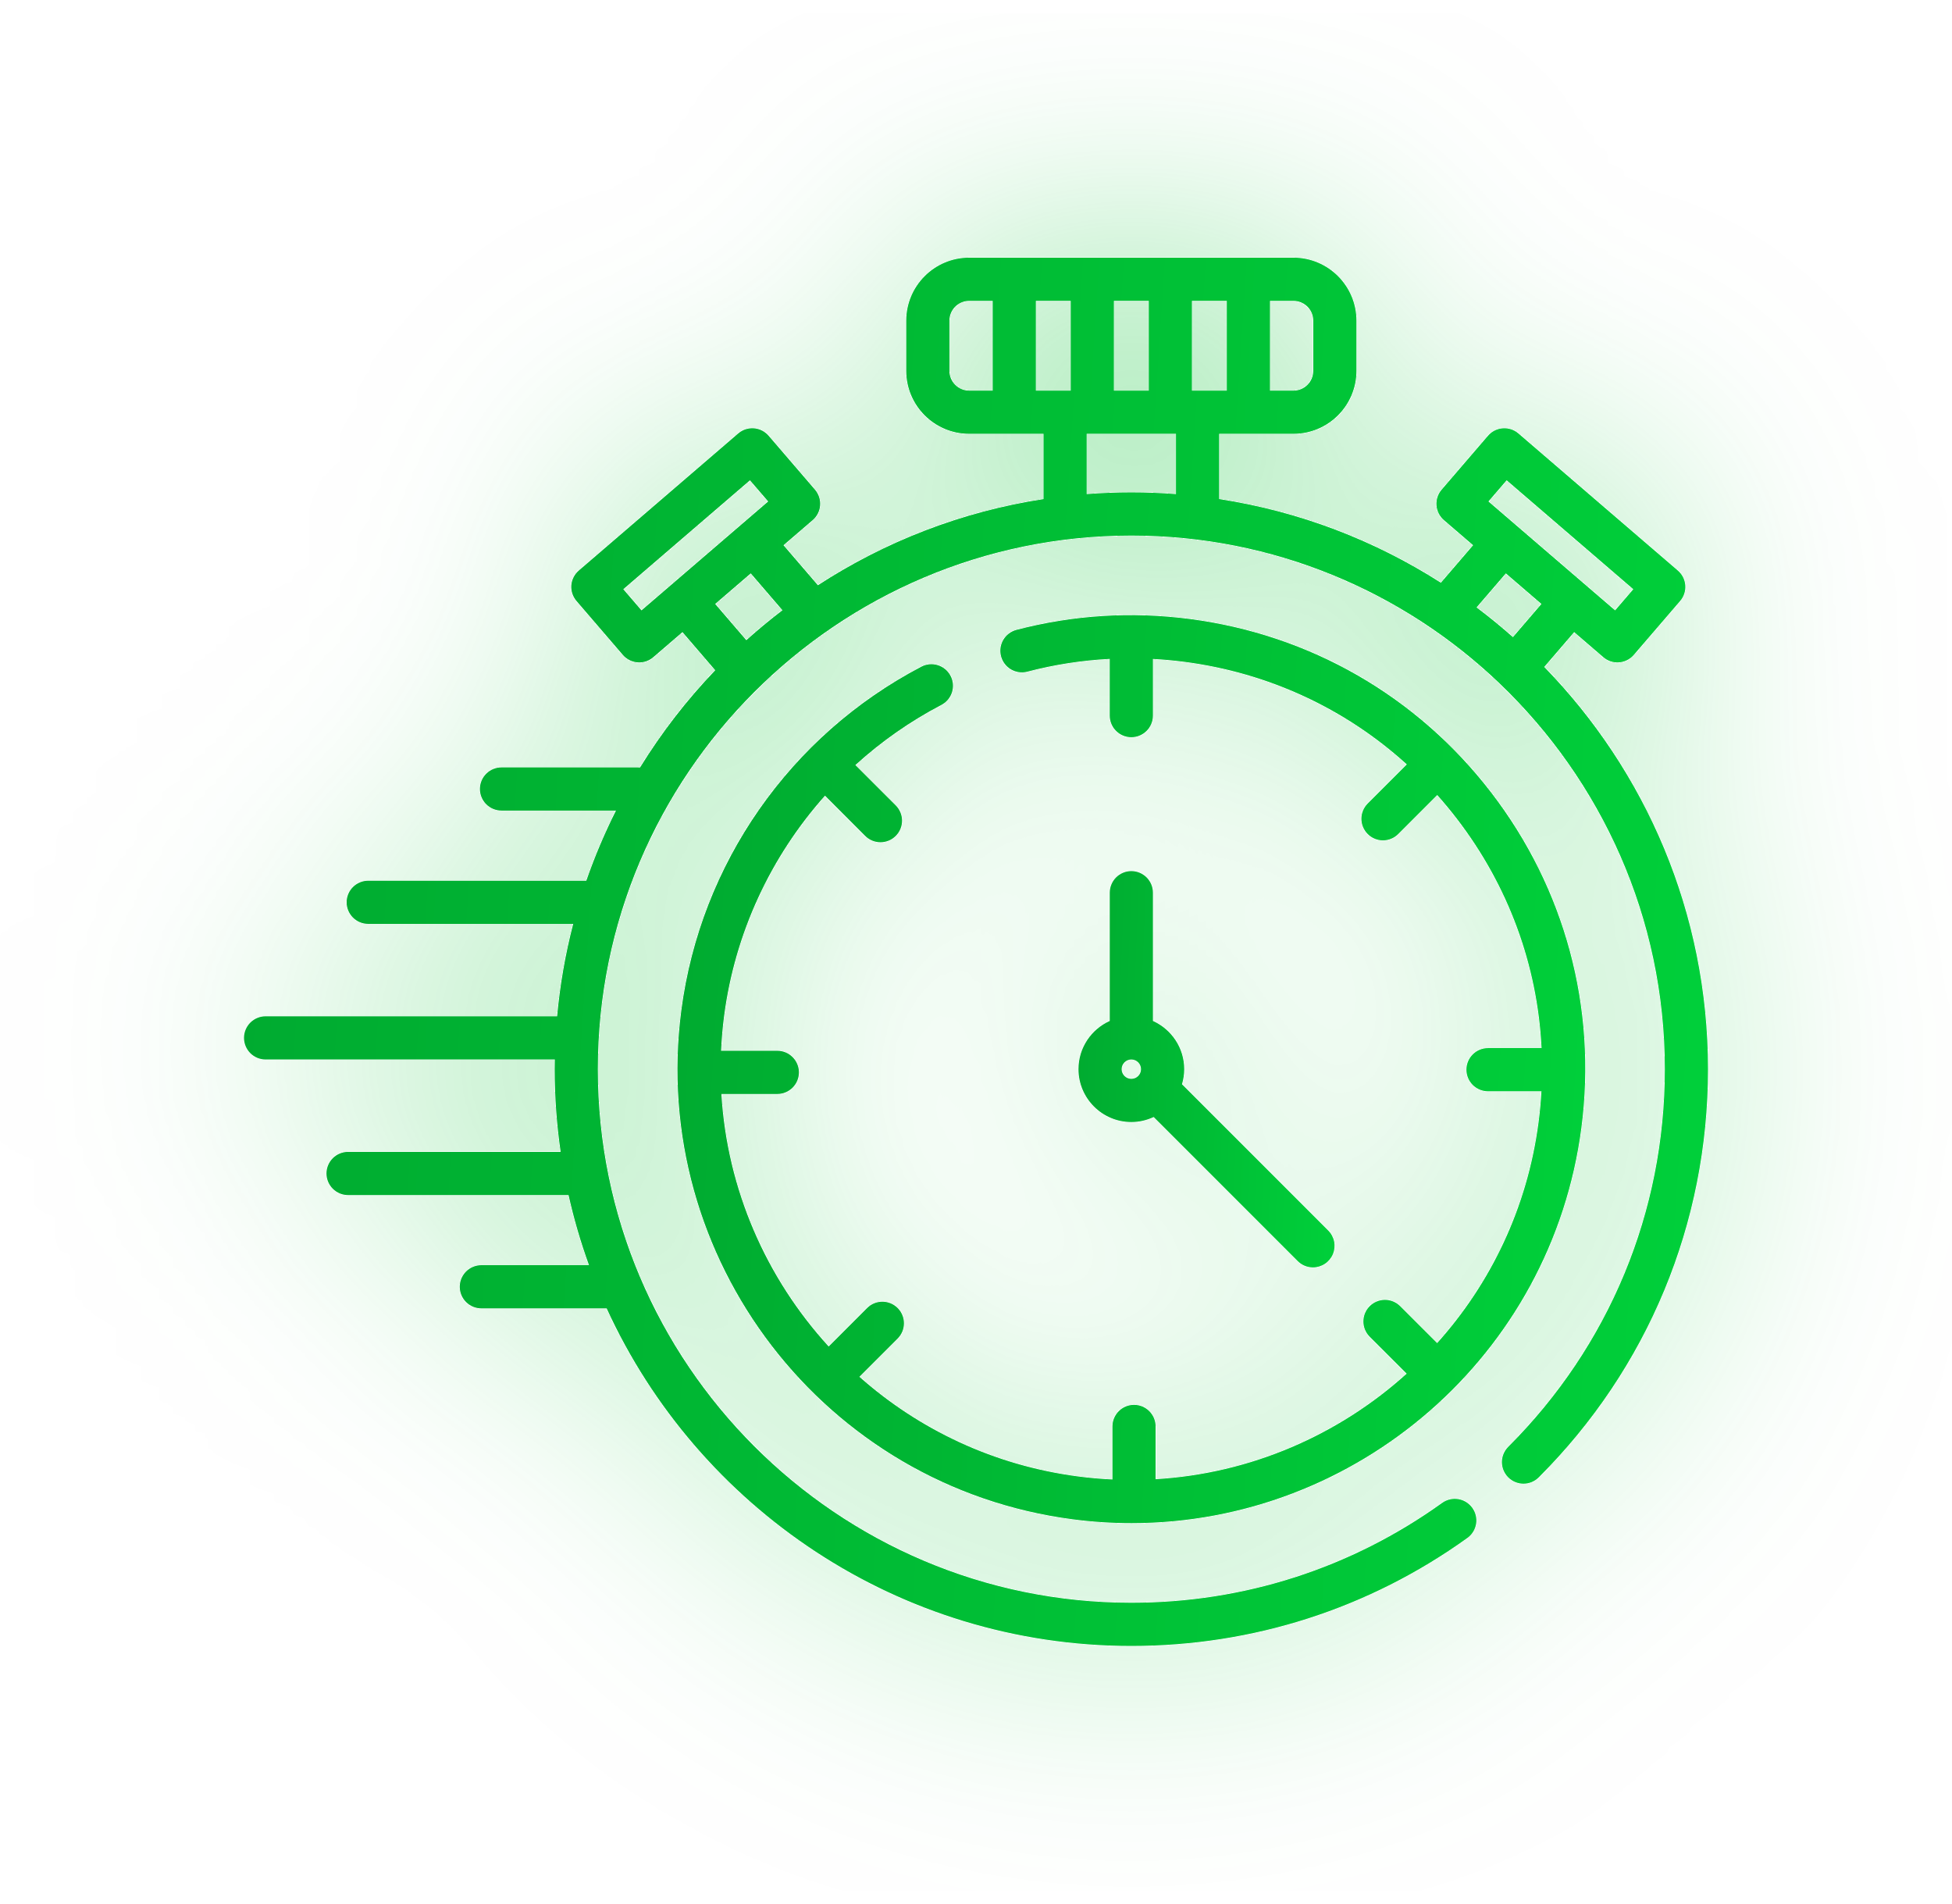
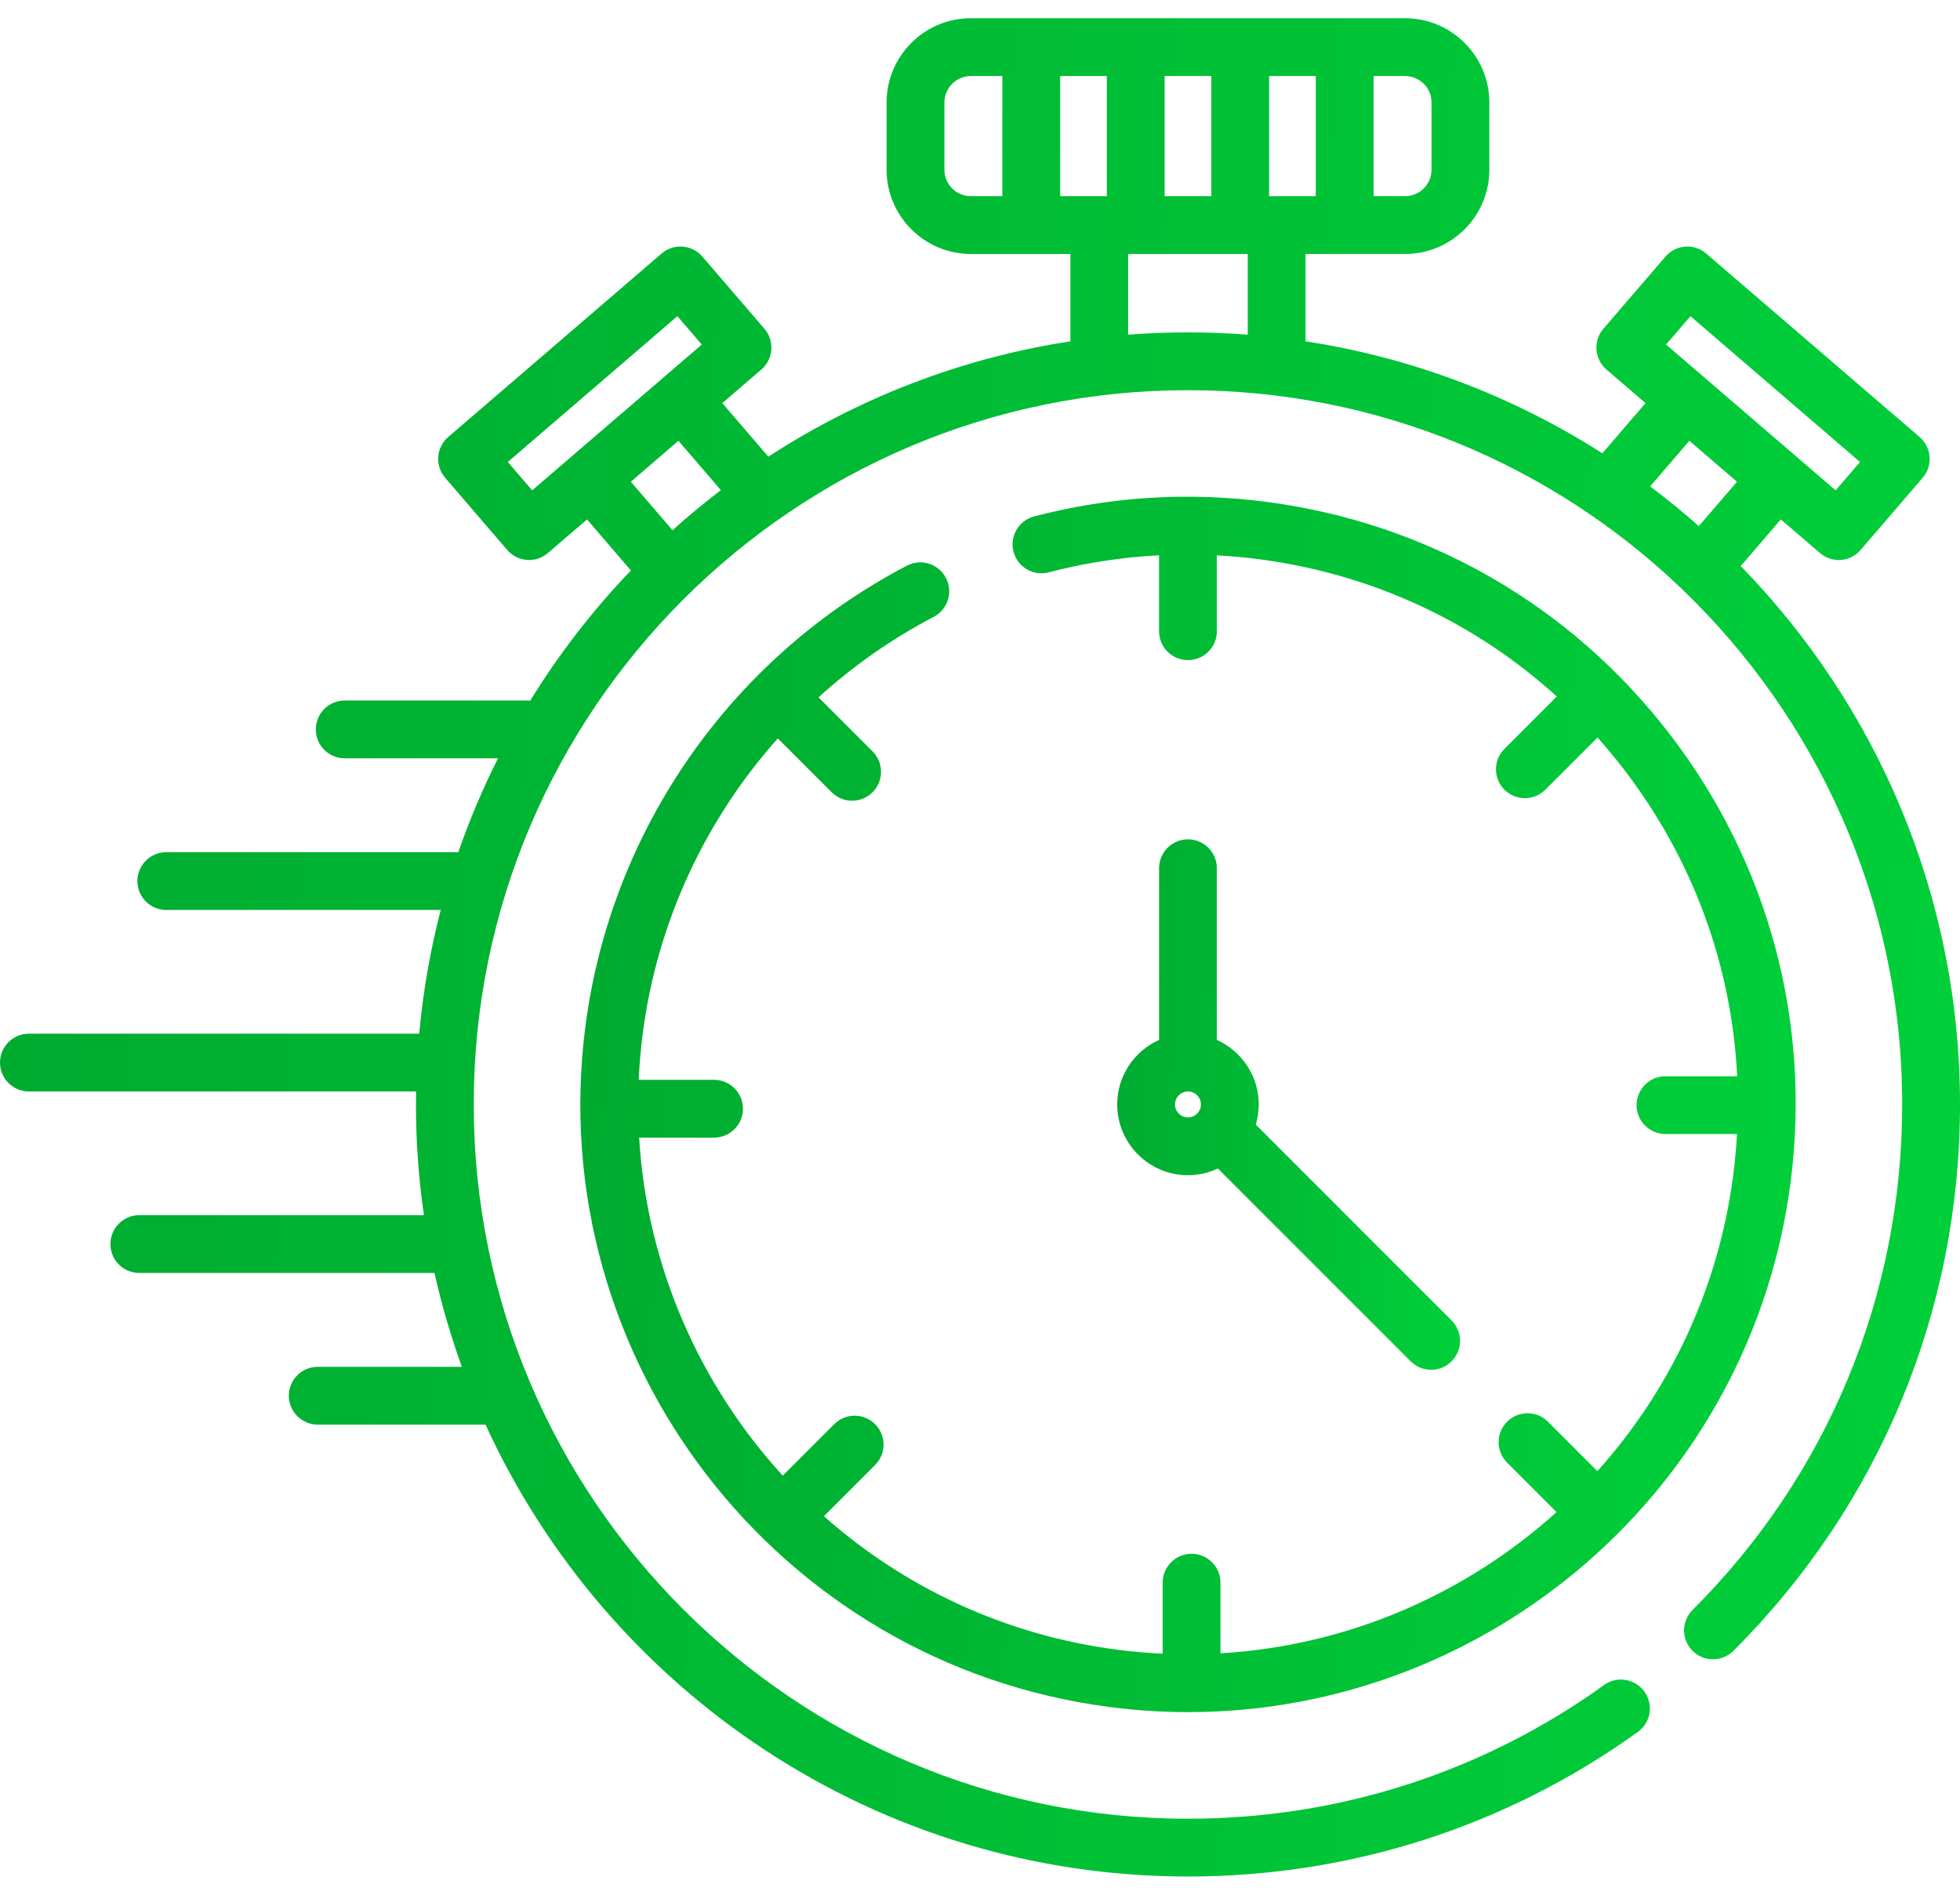
- <svg xmlns="http://www.w3.org/2000/svg" width="80" height="78" viewBox="0 0 80 78" fill="none">
-   <g filter="url(#filter0_d_22_124)">
-     <path d="M63.288 27.328L64.515 25.901L65.711 26.929C65.799 27.005 65.901 27.062 66.011 27.099C66.122 27.135 66.238 27.149 66.354 27.14C66.47 27.131 66.583 27.1 66.686 27.048C66.79 26.995 66.883 26.923 66.958 26.835L68.858 24.625C69.011 24.447 69.087 24.216 69.069 23.982C69.052 23.748 68.942 23.531 68.764 23.378L62.23 17.761C62.142 17.685 62.04 17.627 61.93 17.591C61.819 17.555 61.703 17.541 61.587 17.55C61.353 17.567 61.136 17.677 60.983 17.855L59.083 20.064C58.93 20.242 58.854 20.474 58.872 20.708C58.89 20.942 58.999 21.159 59.177 21.312L60.373 22.34L59.052 23.877C56.347 22.148 53.268 20.955 49.965 20.449V17.775H53.013C54.435 17.775 55.592 16.618 55.592 15.196V13.138C55.592 11.715 54.434 10.558 53.013 10.558H39.72C38.298 10.558 37.141 11.715 37.141 13.138V15.196C37.141 16.618 38.298 17.775 39.72 17.775H42.767V20.449C39.4 20.965 36.265 22.196 33.521 23.98L32.111 22.34L33.307 21.312C33.485 21.159 33.595 20.942 33.612 20.708C33.63 20.474 33.554 20.242 33.401 20.064L31.501 17.855C31.426 17.767 31.333 17.695 31.23 17.642C31.126 17.59 31.013 17.558 30.897 17.549C30.781 17.541 30.665 17.555 30.554 17.591C30.444 17.627 30.342 17.685 30.254 17.761L23.721 23.378C23.543 23.531 23.433 23.748 23.415 23.982C23.398 24.216 23.474 24.447 23.627 24.625L25.526 26.835C25.609 26.931 25.712 27.009 25.828 27.062C25.944 27.115 26.07 27.143 26.197 27.143C26.409 27.143 26.614 27.067 26.774 26.929L27.97 25.901L29.313 27.463C28.147 28.679 27.114 30.015 26.231 31.448C26.2 31.445 26.17 31.444 26.14 31.444H20.552C20.318 31.444 20.093 31.537 19.927 31.703C19.761 31.869 19.668 32.094 19.668 32.329C19.668 32.563 19.761 32.788 19.927 32.954C20.093 33.12 20.318 33.213 20.552 33.213H25.245C24.777 34.143 24.371 35.103 24.029 36.087H15.09C14.856 36.087 14.631 36.18 14.465 36.346C14.299 36.511 14.206 36.737 14.206 36.971C14.206 37.206 14.299 37.431 14.465 37.597C14.631 37.763 14.856 37.856 15.09 37.856H23.492C23.169 39.098 22.949 40.364 22.833 41.642H10.885C10.65 41.642 10.425 41.736 10.259 41.901C10.093 42.067 10 42.292 10 42.527C10 42.762 10.093 42.987 10.259 43.153C10.425 43.319 10.65 43.412 10.885 43.412H22.738C22.735 43.544 22.733 43.676 22.733 43.809C22.733 44.959 22.817 46.091 22.977 47.198H14.264C14.03 47.198 13.805 47.291 13.639 47.457C13.473 47.623 13.38 47.848 13.38 48.083C13.38 48.317 13.473 48.542 13.639 48.708C13.805 48.874 14.03 48.968 14.264 48.968H23.301C23.519 49.942 23.799 50.902 24.139 51.84H19.727C19.492 51.84 19.267 51.934 19.101 52.1C18.935 52.266 18.842 52.491 18.842 52.725C18.842 52.96 18.935 53.185 19.101 53.351C19.267 53.517 19.492 53.61 19.727 53.61H24.863C28.594 61.764 36.829 67.442 46.366 67.442C51.348 67.442 56.112 65.911 60.144 63.013C60.333 62.875 60.459 62.669 60.496 62.438C60.532 62.208 60.477 61.972 60.34 61.783C60.204 61.593 59.998 61.465 59.768 61.426C59.538 61.388 59.302 61.442 59.111 61.576C55.382 64.256 50.975 65.673 46.366 65.673C34.31 65.673 24.502 55.865 24.502 43.809C24.502 31.753 34.31 21.945 46.366 21.945C52.202 21.945 57.512 24.243 61.437 27.982C61.445 27.991 61.454 27.999 61.462 28.007C65.63 31.991 68.231 37.602 68.231 43.809C68.231 49.656 65.951 55.152 61.813 59.283C61.731 59.365 61.666 59.462 61.621 59.57C61.577 59.677 61.553 59.792 61.553 59.908C61.553 60.024 61.576 60.139 61.62 60.247C61.665 60.354 61.73 60.452 61.812 60.534C61.978 60.7 62.203 60.793 62.437 60.794C62.672 60.794 62.897 60.701 63.063 60.535C67.536 56.069 70 50.129 70 43.809C70 37.405 67.439 31.589 63.288 27.328ZM61.748 19.679L66.939 24.143L66.193 25.01L61.002 20.547L61.748 19.679ZM61.715 23.494L63.173 24.747L62.005 26.106C61.525 25.681 61.029 25.275 60.515 24.889L61.715 23.494ZM42.454 16.006V12.328H43.882V16.006H42.454ZM45.652 12.328H47.081V16.006H45.652V12.328ZM48.85 16.006V12.328H50.279V16.006H48.85ZM53.822 13.138V15.196C53.822 15.411 53.737 15.617 53.585 15.768C53.433 15.92 53.227 16.006 53.013 16.006H52.049V12.328H53.013C53.227 12.328 53.433 12.414 53.585 12.565C53.737 12.717 53.822 12.923 53.822 13.138ZM38.91 15.196V13.138C38.911 12.923 38.996 12.717 39.148 12.565C39.3 12.414 39.505 12.328 39.72 12.328H40.684V16.006H39.72C39.505 16.006 39.3 15.92 39.148 15.768C38.996 15.617 38.911 15.411 38.91 15.196ZM26.291 25.01L25.545 24.143L30.736 19.68L31.483 20.547L30.287 21.575L30.287 21.575L27.487 23.982L27.486 23.983L26.291 25.01ZM29.338 24.724L30.769 23.494L32.068 25.004C31.558 25.393 31.064 25.802 30.587 26.231L29.311 24.747L29.338 24.724ZM44.536 20.245V17.775H48.196V20.245C46.978 20.151 45.755 20.151 44.536 20.245Z" fill="url(#paint0_linear_22_124)" />
-     <path d="M38.956 27.69C38.848 27.482 38.661 27.326 38.437 27.256C38.213 27.185 37.971 27.207 37.763 27.316C32.384 30.127 28.705 35.394 27.922 41.405C26.596 51.575 33.792 60.928 43.963 62.253C44.764 62.358 45.571 62.41 46.379 62.41C55.575 62.41 63.591 55.57 64.811 46.212C65.453 41.285 64.138 36.404 61.108 32.466C58.078 28.528 53.696 26.006 48.77 25.364C46.366 25.051 43.969 25.202 41.644 25.812C41.42 25.875 41.23 26.023 41.114 26.224C40.998 26.426 40.966 26.665 41.026 26.89C41.085 27.115 41.23 27.307 41.43 27.426C41.63 27.544 41.868 27.58 42.094 27.524C43.202 27.233 44.337 27.056 45.481 26.998V29.323C45.481 29.811 45.877 30.207 46.366 30.207C46.855 30.207 47.251 29.811 47.251 29.323V27C47.68 27.023 48.111 27.062 48.541 27.118C51.986 27.567 55.137 29.033 57.656 31.321L56.054 32.923C55.972 33.005 55.907 33.103 55.862 33.21C55.818 33.317 55.795 33.432 55.795 33.549C55.795 33.665 55.818 33.78 55.862 33.887C55.907 33.995 55.972 34.092 56.054 34.174C56.136 34.256 56.233 34.322 56.341 34.366C56.448 34.411 56.563 34.434 56.68 34.433C56.796 34.434 56.911 34.411 57.018 34.366C57.126 34.322 57.223 34.256 57.305 34.174L58.903 32.576C59.182 32.889 59.45 33.212 59.706 33.545C61.821 36.294 63.012 39.552 63.179 42.945H60.984C60.495 42.945 60.099 43.341 60.099 43.83C60.099 44.318 60.495 44.715 60.984 44.715H63.174C63.15 45.139 63.111 45.562 63.056 45.983C62.6 49.481 61.095 52.589 58.899 55.033L57.383 53.518C57.217 53.353 56.993 53.261 56.759 53.261C56.525 53.262 56.3 53.355 56.135 53.52C55.969 53.686 55.876 53.91 55.876 54.144C55.875 54.378 55.967 54.602 56.132 54.769L57.65 56.286C54.863 58.802 51.254 60.381 47.361 60.61V58.447C47.361 57.959 46.965 57.563 46.477 57.563C45.988 57.563 45.592 57.959 45.592 58.447V60.621C45.124 60.6 44.656 60.559 44.191 60.498C40.732 60.048 37.654 58.57 35.222 56.414L36.789 54.847C37.134 54.501 37.134 53.941 36.789 53.596C36.443 53.25 35.883 53.25 35.538 53.596L33.962 55.172C31.408 52.379 29.801 48.747 29.565 44.825H31.859C32.093 44.825 32.318 44.732 32.484 44.566C32.65 44.4 32.743 44.175 32.743 43.94C32.743 43.705 32.65 43.48 32.484 43.315C32.318 43.148 32.093 43.055 31.859 43.055H29.552C29.574 42.584 29.614 42.11 29.676 41.633C30.119 38.235 31.585 35.099 33.811 32.603L35.459 34.252C35.632 34.425 35.859 34.511 36.085 34.511C36.311 34.511 36.538 34.425 36.711 34.252C36.877 34.086 36.97 33.861 36.97 33.627C36.97 33.392 36.877 33.167 36.711 33.001L35.057 31.348C36.122 30.379 37.307 29.551 38.582 28.884C38.685 28.83 38.777 28.756 38.851 28.667C38.926 28.578 38.982 28.475 39.017 28.364C39.051 28.253 39.064 28.137 39.054 28.021C39.043 27.905 39.01 27.793 38.956 27.69Z" fill="url(#paint1_linear_22_124)" />
-     <path d="M46.366 35.693C46.132 35.693 45.907 35.786 45.741 35.952C45.575 36.118 45.482 36.343 45.482 36.578V41.833C44.727 42.172 44.2 42.929 44.2 43.809C44.2 45.003 45.172 45.975 46.366 45.975C46.694 45.975 47.003 45.9 47.282 45.769L53.185 51.672C53.267 51.754 53.364 51.82 53.471 51.864C53.579 51.908 53.694 51.931 53.81 51.931C53.985 51.931 54.156 51.879 54.302 51.782C54.447 51.685 54.561 51.547 54.628 51.385C54.695 51.223 54.712 51.045 54.678 50.874C54.644 50.702 54.56 50.545 54.436 50.421L48.442 44.427C48.5 44.231 48.533 44.024 48.533 43.809C48.533 42.929 48.005 42.172 47.251 41.833V36.578C47.251 36.343 47.158 36.118 46.992 35.952C46.826 35.786 46.601 35.693 46.366 35.693ZM45.969 43.809C45.969 43.703 46.011 43.602 46.086 43.528C46.16 43.454 46.261 43.412 46.366 43.412C46.585 43.412 46.763 43.59 46.763 43.809C46.763 44.028 46.585 44.206 46.366 44.206C46.261 44.206 46.16 44.164 46.086 44.089C46.011 44.015 45.969 43.914 45.969 43.809Z" fill="url(#paint2_linear_22_124)" />
-   </g>
+ <svg xmlns="http://www.w3.org/2000/svg" width="60" height="58" viewBox="0 0 60 58" fill="none">
+   <path d="M53.288 17.328L54.515 15.9L55.711 16.928C55.799 17.004 55.901 17.062 56.011 17.098C56.122 17.134 56.238 17.149 56.354 17.14C56.47 17.131 56.583 17.1 56.687 17.047C56.79 16.995 56.883 16.922 56.958 16.834L58.858 14.625C59.011 14.447 59.087 14.216 59.069 13.982C59.051 13.748 58.942 13.53 58.764 13.377L52.23 7.761C52.142 7.685 52.04 7.627 51.93 7.591C51.819 7.554 51.703 7.54 51.587 7.549C51.353 7.567 51.136 7.677 50.983 7.855L49.083 10.064C48.93 10.242 48.854 10.473 48.872 10.707C48.89 10.941 48.999 11.159 49.177 11.312L50.373 12.34L49.052 13.876C46.347 12.148 43.268 10.955 39.965 10.448V7.775H43.013C44.435 7.775 45.592 6.618 45.592 5.196V3.137C45.592 1.715 44.434 0.558 43.013 0.558H29.72C28.298 0.558 27.141 1.715 27.141 3.137V5.196C27.141 6.618 28.298 7.775 29.72 7.775H32.767V10.448C29.4 10.965 26.265 12.196 23.521 13.979L22.111 12.34L23.307 11.312C23.485 11.159 23.595 10.941 23.612 10.707C23.63 10.473 23.554 10.242 23.401 10.064L21.501 7.854C21.426 7.766 21.333 7.694 21.23 7.642C21.126 7.589 21.013 7.558 20.897 7.549C20.781 7.54 20.665 7.554 20.554 7.591C20.444 7.627 20.342 7.685 20.254 7.76L13.721 13.377C13.543 13.53 13.433 13.748 13.415 13.982C13.398 14.216 13.474 14.447 13.627 14.625L15.526 16.834C15.609 16.931 15.712 17.009 15.828 17.062C15.944 17.115 16.07 17.142 16.197 17.142C16.409 17.142 16.614 17.067 16.774 16.928L17.97 15.9L19.313 17.463C18.147 18.678 17.114 20.014 16.231 21.448C16.2 21.445 16.17 21.443 16.14 21.443H10.553C10.318 21.443 10.093 21.537 9.927 21.703C9.761 21.869 9.668 22.093 9.668 22.328C9.668 22.563 9.761 22.788 9.927 22.954C10.093 23.12 10.318 23.213 10.553 23.213H15.245C14.777 24.143 14.371 25.102 14.03 26.086H5.09C4.856 26.086 4.631 26.179 4.465 26.345C4.299 26.511 4.206 26.736 4.206 26.971C4.206 27.205 4.299 27.43 4.465 27.596C4.631 27.762 4.856 27.855 5.09 27.855H13.492C13.169 29.098 12.949 30.364 12.833 31.642H0.885C0.65 31.642 0.425 31.735 0.259 31.901C0.093 32.067 0 32.292 0 32.526C0 32.761 0.093 32.986 0.259 33.152C0.425 33.318 0.65 33.411 0.885 33.411H12.738C12.735 33.544 12.733 33.675 12.733 33.808C12.733 34.959 12.817 36.09 12.977 37.197H4.265C4.03 37.197 3.805 37.291 3.639 37.457C3.473 37.623 3.38 37.848 3.38 38.082C3.38 38.317 3.473 38.542 3.639 38.708C3.805 38.874 4.03 38.967 4.265 38.967H13.301C13.519 39.942 13.799 40.901 14.139 41.84H9.727C9.492 41.84 9.267 41.933 9.101 42.099C8.935 42.265 8.842 42.49 8.842 42.725C8.842 42.959 8.935 43.184 9.101 43.35C9.267 43.516 9.492 43.609 9.727 43.609H14.863C18.594 51.763 26.829 57.442 36.366 57.442C41.348 57.442 46.112 55.91 50.144 53.013C50.333 52.875 50.459 52.668 50.496 52.438C50.532 52.207 50.477 51.972 50.34 51.782C50.204 51.593 49.998 51.465 49.768 51.426C49.538 51.387 49.302 51.441 49.111 51.576C45.382 54.256 40.975 55.673 36.366 55.673C24.31 55.673 14.502 45.864 14.502 33.808C14.502 21.752 24.31 11.944 36.366 11.944C42.202 11.944 47.512 14.243 51.437 17.982C51.445 17.99 51.454 17.998 51.462 18.006C55.63 21.99 58.23 27.601 58.23 33.808C58.23 39.656 55.952 45.151 51.813 49.282C51.731 49.364 51.666 49.462 51.621 49.569C51.576 49.676 51.553 49.791 51.553 49.908C51.553 50.024 51.576 50.139 51.62 50.246C51.665 50.354 51.73 50.451 51.812 50.533C51.978 50.7 52.203 50.793 52.437 50.793C52.672 50.793 52.897 50.7 53.063 50.535C57.536 46.069 60 40.129 60 33.808C60 27.404 57.439 21.588 53.288 17.328ZM51.748 9.679L56.939 14.142L56.193 15.01L51.002 10.547L51.748 9.679ZM51.715 13.493L53.173 14.747L52.005 16.105C51.525 15.681 51.029 15.274 50.515 14.889L51.715 13.493ZM32.454 6.005V2.327H33.882V6.005H32.454ZM35.652 2.327H37.081V6.005H35.652V2.327ZM38.85 6.005V2.327H40.279V6.005H38.85ZM43.822 3.137V5.196C43.822 5.41 43.737 5.616 43.585 5.768C43.433 5.92 43.227 6.005 43.013 6.005H42.049V2.327H43.013C43.227 2.328 43.433 2.413 43.585 2.565C43.737 2.717 43.822 2.922 43.822 3.137ZM28.91 5.196V3.137C28.911 2.922 28.996 2.717 29.148 2.565C29.299 2.413 29.505 2.328 29.72 2.327H30.684V6.005H29.72C29.505 6.005 29.299 5.92 29.148 5.768C28.996 5.616 28.911 5.41 28.91 5.196ZM16.291 15.01L15.545 14.142L20.736 9.679L21.483 10.547L20.287 11.575L20.287 11.575L17.487 13.982L17.486 13.982L16.291 15.01ZM19.338 14.724L20.769 13.493L22.068 15.004C21.558 15.392 21.064 15.802 20.587 16.23L19.311 14.747L19.338 14.724ZM34.536 10.245V7.775H38.196V10.245C36.978 10.151 35.755 10.151 34.536 10.245Z" fill="url(#paint0_linear_265_129)" />
+   <path d="M28.956 17.69C28.848 17.482 28.661 17.325 28.437 17.255C28.213 17.185 27.971 17.207 27.763 17.315C22.384 20.127 18.705 25.394 17.922 31.405C16.596 41.575 23.792 50.928 33.963 52.253C34.764 52.358 35.571 52.41 36.379 52.41C45.575 52.409 53.591 45.57 54.811 36.212C55.453 31.285 54.138 26.403 51.108 22.465C48.078 18.528 43.696 16.006 38.77 15.363C36.366 15.05 33.969 15.201 31.644 15.812C31.42 15.874 31.23 16.022 31.114 16.224C30.998 16.425 30.966 16.665 31.026 16.889C31.085 17.114 31.23 17.307 31.43 17.425C31.63 17.544 31.868 17.579 32.094 17.523C33.202 17.232 34.337 17.056 35.481 16.998V19.322C35.481 19.811 35.877 20.207 36.366 20.207C36.855 20.207 37.251 19.811 37.251 19.322V17C37.68 17.023 38.111 17.062 38.541 17.118C41.986 17.567 45.137 19.033 47.656 21.32L46.054 22.923C45.972 23.005 45.907 23.102 45.862 23.209C45.818 23.317 45.795 23.432 45.795 23.548C45.795 23.664 45.818 23.779 45.862 23.887C45.907 23.994 45.972 24.091 46.054 24.174C46.136 24.256 46.233 24.321 46.341 24.366C46.448 24.41 46.563 24.433 46.68 24.433C46.796 24.433 46.911 24.41 47.018 24.366C47.126 24.321 47.223 24.256 47.305 24.174L48.903 22.576C49.182 22.889 49.45 23.212 49.706 23.544C51.821 26.294 53.012 29.552 53.179 32.945H50.984C50.495 32.945 50.099 33.341 50.099 33.829C50.099 34.318 50.495 34.714 50.984 34.714H53.174C53.15 35.138 53.111 35.561 53.056 35.983C52.6 39.48 51.095 42.588 48.899 45.033L47.383 43.517C47.217 43.352 46.993 43.26 46.759 43.261C46.525 43.261 46.3 43.354 46.135 43.52C45.969 43.685 45.876 43.91 45.876 44.143C45.875 44.377 45.967 44.602 46.132 44.768L47.65 46.286C44.863 48.802 41.254 50.381 37.361 50.61V48.447C37.361 47.959 36.965 47.562 36.477 47.562C35.988 47.562 35.592 47.959 35.592 48.447V50.621C35.124 50.599 34.656 50.558 34.191 50.498C30.732 50.047 27.654 48.57 25.222 46.413L26.789 44.846C27.134 44.501 27.134 43.941 26.789 43.595C26.443 43.25 25.883 43.25 25.538 43.595L23.962 45.171C21.408 42.379 19.801 38.746 19.565 34.824H21.859C22.093 34.824 22.318 34.731 22.484 34.565C22.65 34.399 22.744 34.174 22.744 33.94C22.744 33.705 22.65 33.48 22.484 33.314C22.318 33.148 22.093 33.055 21.859 33.055H19.552C19.574 32.584 19.614 32.109 19.676 31.633C20.119 28.234 21.585 25.098 23.811 22.603L25.459 24.252C25.632 24.424 25.859 24.511 26.085 24.511C26.311 24.511 26.538 24.424 26.711 24.252C26.877 24.086 26.97 23.861 26.97 23.626C26.97 23.392 26.877 23.166 26.711 23L25.057 21.347C26.122 20.378 27.307 19.55 28.582 18.883C28.685 18.829 28.777 18.756 28.851 18.667C28.926 18.578 28.982 18.475 29.017 18.364C29.052 18.253 29.064 18.136 29.054 18.021C29.043 17.905 29.01 17.793 28.956 17.69Z" fill="url(#paint1_linear_265_129)" />
+   <path d="M36.366 25.693C36.132 25.693 35.907 25.786 35.741 25.952C35.575 26.118 35.482 26.343 35.482 26.577V31.833C34.727 32.172 34.2 32.929 34.2 33.808C34.2 35.003 35.172 35.975 36.366 35.975C36.694 35.975 37.003 35.9 37.282 35.769L43.185 41.672C43.267 41.754 43.364 41.819 43.471 41.864C43.579 41.908 43.694 41.931 43.81 41.931C43.985 41.931 44.156 41.879 44.302 41.782C44.447 41.684 44.561 41.546 44.628 41.385C44.695 41.223 44.712 41.045 44.678 40.873C44.644 40.702 44.56 40.544 44.436 40.42L38.442 34.426C38.5 34.23 38.533 34.023 38.533 33.808C38.533 32.929 38.005 32.172 37.251 31.833V26.578C37.251 26.343 37.158 26.118 36.992 25.952C36.826 25.786 36.601 25.693 36.366 25.693ZM35.969 33.808C35.969 33.703 36.011 33.602 36.086 33.528C36.16 33.453 36.261 33.411 36.366 33.411C36.585 33.411 36.763 33.589 36.763 33.808C36.763 34.027 36.585 34.205 36.366 34.205C36.261 34.205 36.16 34.163 36.086 34.089C36.011 34.014 35.969 33.913 35.969 33.808Z" fill="url(#paint2_linear_265_129)" />
  <defs>
-     <filter id="filter0_d_22_124" x="0" y="0.558" width="80" height="76.884" filterUnits="userSpaceOnUse" color-interpolation-filters="sRGB">
-       <feFlood flood-opacity="0" result="BackgroundImageFix" />
-       <feColorMatrix in="SourceAlpha" type="matrix" values="0 0 0 0 0 0 0 0 0 0 0 0 0 0 0 0 0 0 127 0" result="hardAlpha" />
-       <feOffset />
-       <feGaussianBlur stdDeviation="5" />
-       <feComposite in2="hardAlpha" operator="out" />
-       <feColorMatrix type="matrix" values="0 0 0 0 0.004 0 0 0 0 0.761 0 0 0 0 0.17 0 0 0 0.5 0" />
-       <feBlend mode="normal" in2="BackgroundImageFix" result="effect1_dropShadow_22_124" />
-       <feBlend mode="normal" in="SourceGraphic" in2="effect1_dropShadow_22_124" result="shape" />
-     </filter>
-     <linearGradient id="paint0_linear_22_124" x1="10" y1="10.558" x2="73.474" y2="14.743" gradientUnits="userSpaceOnUse">
+     <linearGradient id="paint0_linear_265_129" x1="0" y1="0.558" x2="63.474" y2="4.742" gradientUnits="userSpaceOnUse">
      <stop stop-color="#00AA30" />
      <stop offset="1" stop-color="#00D03A" />
    </linearGradient>
-     <linearGradient id="paint1_linear_22_124" x1="27.764" y1="25.205" x2="67.141" y2="27.666" gradientUnits="userSpaceOnUse">
+     <linearGradient id="paint1_linear_265_129" x1="17.764" y1="15.205" x2="57.141" y2="17.666" gradientUnits="userSpaceOnUse">
      <stop stop-color="#00AA30" />
      <stop offset="1" stop-color="#00D03A" />
    </linearGradient>
-     <linearGradient id="paint2_linear_22_124" x1="44.2" y1="35.693" x2="55.333" y2="36.143" gradientUnits="userSpaceOnUse">
+     <linearGradient id="paint2_linear_265_129" x1="34.2" y1="25.693" x2="45.333" y2="26.142" gradientUnits="userSpaceOnUse">
      <stop stop-color="#00AA30" />
      <stop offset="1" stop-color="#00D03A" />
    </linearGradient>
  </defs>
</svg>
